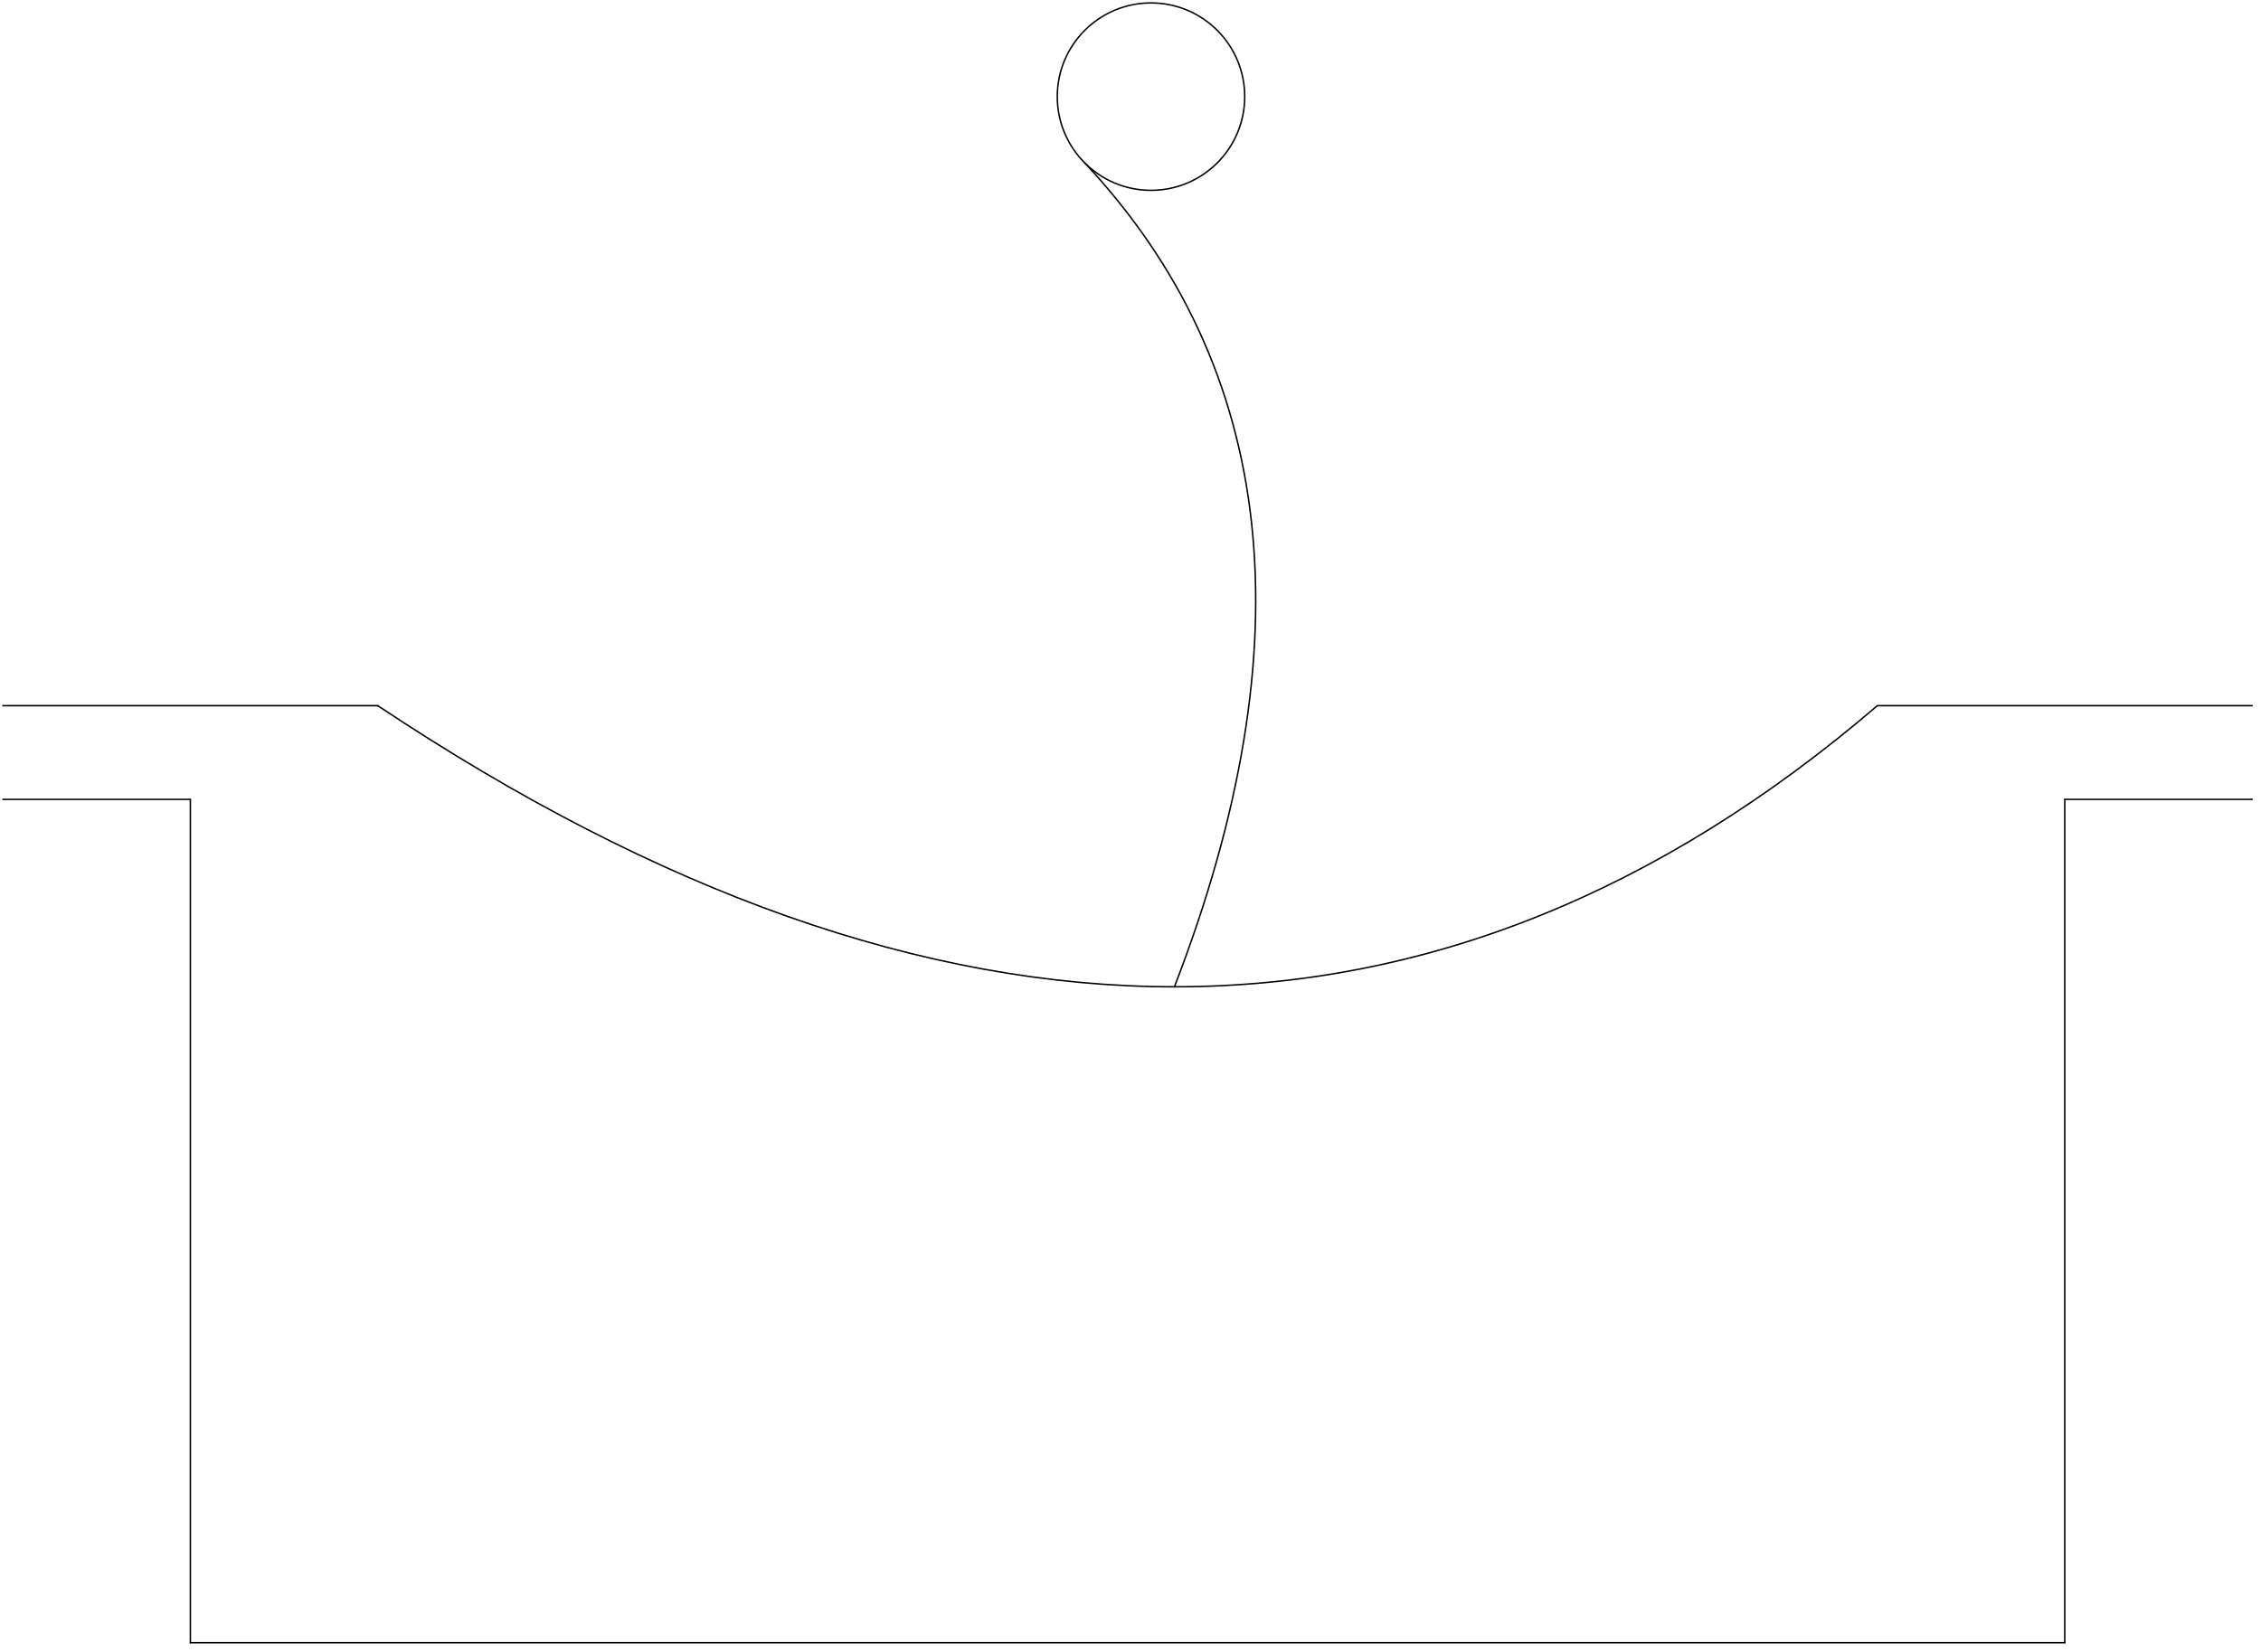
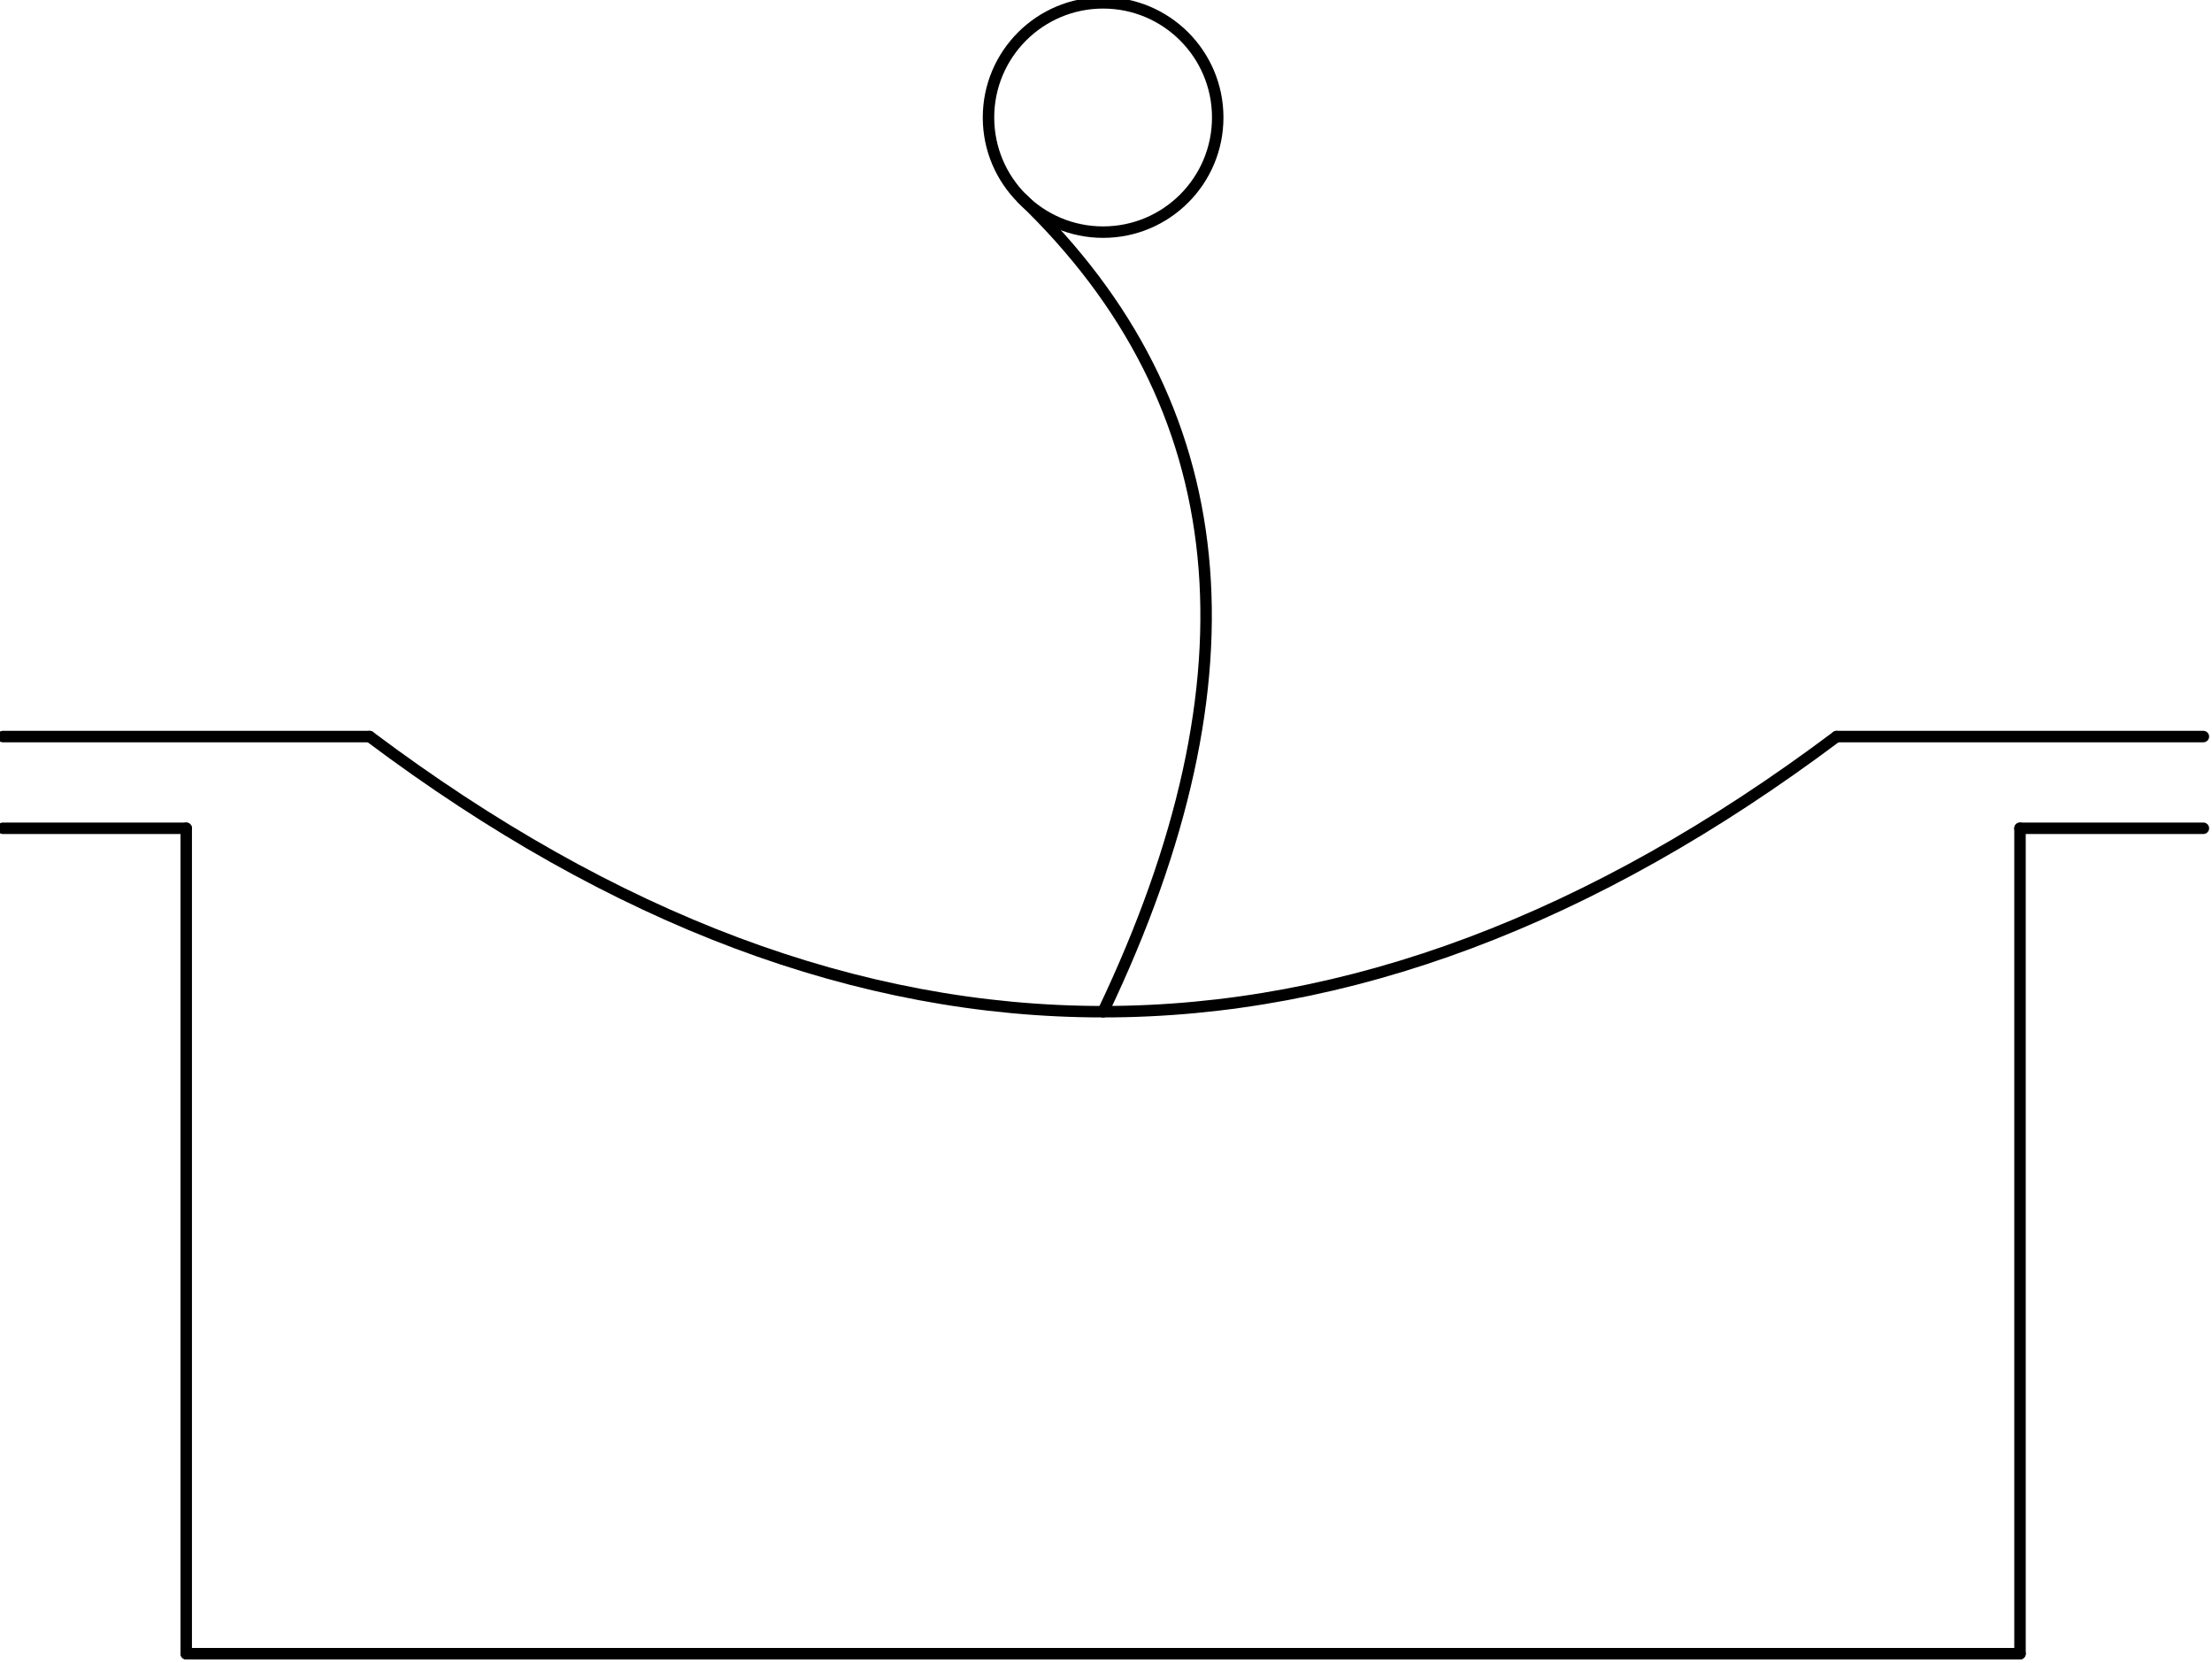
- <svg xmlns="http://www.w3.org/2000/svg" version="1.1" width="1633.94mm" height="1193.71mm" viewBox="-0.5 -0.5 386 282">
-   <defs />
+ <svg xmlns="http://www.w3.org/2000/svg" version="1.1" width="204.242mm" height="153.446mm" viewBox="-0.062 -0.062 48.25 36.25">
+   <defs vector-effect="non-scaling-stroke" />
  <g>
    <g id="cell-qMdmYb9l_b1JFHeHj_cX-21" layer="Symbol">
-       <path fill="none" stroke="rgb(0, 0, 0)" pointer-events="all" d="M180,16a16,16 0 1,0 32,0a16,16 0 1,0 -32,0" stroke-width="0.25" stroke-linecap="round" stroke-linejoin="round" />
+       <path fill="none" stroke="rgb(0, 0, 0)" pointer-events="all" d="M21.5 2.5a2.5 2.5 0 1 0 5 0 2.5 2.5 0 1 0-5 0" stroke-width="0.25" stroke-linecap="round" stroke-linejoin="round" />
    </g>
    <g id="cell-qMdmYb9l_b1JFHeHj_cX-20" layer="Symbol">
-       <path d="M 200 168 Q 234 80 184.69 27.31" fill="none" stroke="rgb(0, 0, 0)" stroke-miterlimit="10" pointer-events="stroke" stroke-width="0.25" stroke-linecap="round" stroke-linejoin="round" />
+       <path d="M24 22Q29.25 11 22.233 4.268" fill="none" stroke="rgb(0, 0, 0)" stroke-miterlimit="10" pointer-events="stroke" stroke-width="0.25" stroke-linecap="round" stroke-linejoin="round" />
    </g>
    <g id="cell-qMdmYb9l_b1JFHeHj_cX-18" layer="Symbol">
-       <path d="M 64 120 Q 208 216 320 120" fill="none" stroke="rgb(0, 0, 0)" stroke-miterlimit="10" pointer-events="stroke" stroke-width="0.25" stroke-linecap="round" stroke-linejoin="round" />
+       <path d="M8 16Q24 28 40 16" fill="none" stroke="rgb(0, 0, 0)" stroke-miterlimit="10" pointer-events="stroke" stroke-width="0.25" stroke-linecap="round" stroke-linejoin="round" />
    </g>
    <g id="cell-qMdmYb9l_b1JFHeHj_cX-17" layer="Symbol">
-       <path d="M 320 120 L 384 120" fill="none" stroke="rgb(0, 0, 0)" stroke-miterlimit="10" pointer-events="stroke" stroke-width="0.25" stroke-linecap="round" stroke-linejoin="round" />
+       <path d="M40 16L48 16" fill="none" stroke="rgb(0, 0, 0)" stroke-miterlimit="10" pointer-events="stroke" stroke-width="0.25" stroke-linecap="round" stroke-linejoin="round" />
    </g>
    <g id="cell-qMdmYb9l_b1JFHeHj_cX-16" layer="Symbol">
-       <path d="M 0 120 L 64 120" fill="none" stroke="rgb(0, 0, 0)" stroke-miterlimit="10" pointer-events="stroke" stroke-width="0.25" stroke-linecap="round" stroke-linejoin="round" />
+       <path d="M0 16L8 16" fill="none" stroke="rgb(0, 0, 0)" stroke-miterlimit="10" pointer-events="stroke" stroke-width="0.25" stroke-linecap="round" stroke-linejoin="round" />
    </g>
    <g id="cell-qMdmYb9l_b1JFHeHj_cX-15" layer="Symbol">
-       <path d="M 32 136 L 0 136" fill="none" stroke="rgb(0, 0, 0)" stroke-miterlimit="10" pointer-events="stroke" stroke-width="0.25" stroke-linecap="round" stroke-linejoin="round" />
+       <path d="M4 18L0 18" fill="none" stroke="rgb(0, 0, 0)" stroke-miterlimit="10" pointer-events="stroke" stroke-width="0.25" stroke-linecap="round" stroke-linejoin="round" />
    </g>
    <g id="cell-qMdmYb9l_b1JFHeHj_cX-14" layer="Symbol">
-       <path d="M 384 136 L 352 136" fill="none" stroke="rgb(0, 0, 0)" stroke-miterlimit="10" pointer-events="stroke" stroke-width="0.25" stroke-linecap="round" stroke-linejoin="round" />
+       <path d="M48 18L44 18" fill="none" stroke="rgb(0, 0, 0)" stroke-miterlimit="10" pointer-events="stroke" stroke-width="0.25" stroke-linecap="round" stroke-linejoin="round" />
    </g>
    <g id="cell-qMdmYb9l_b1JFHeHj_cX-13" layer="Symbol">
-       <path d="M 352 280 L 352 136" fill="none" stroke="rgb(0, 0, 0)" stroke-miterlimit="10" pointer-events="stroke" stroke-width="0.25" stroke-linecap="round" stroke-linejoin="round" />
+       <path d="M44 36L44 18" fill="none" stroke="rgb(0, 0, 0)" stroke-miterlimit="10" pointer-events="stroke" stroke-width="0.25" stroke-linecap="round" stroke-linejoin="round" />
    </g>
    <g id="cell-qMdmYb9l_b1JFHeHj_cX-12" layer="Symbol">
-       <path d="M 32 280 L 32 136" fill="none" stroke="rgb(0, 0, 0)" stroke-miterlimit="10" pointer-events="stroke" stroke-width="0.25" stroke-linecap="round" stroke-linejoin="round" />
+       <path d="M4 36L4 18" fill="none" stroke="rgb(0, 0, 0)" stroke-miterlimit="10" pointer-events="stroke" stroke-width="0.25" stroke-linecap="round" stroke-linejoin="round" />
    </g>
    <g id="cell-qMdmYb9l_b1JFHeHj_cX-11" layer="Symbol">
-       <path d="M 32 280 L 352 280" fill="none" stroke="rgb(0, 0, 0)" stroke-miterlimit="10" pointer-events="stroke" stroke-width="0.25" stroke-linecap="round" stroke-linejoin="round" />
+       <path d="M4 36L44 36" fill="none" stroke="rgb(0, 0, 0)" stroke-miterlimit="10" pointer-events="stroke" stroke-width="0.25" stroke-linecap="round" stroke-linejoin="round" />
    </g>
  </g>
</svg>
